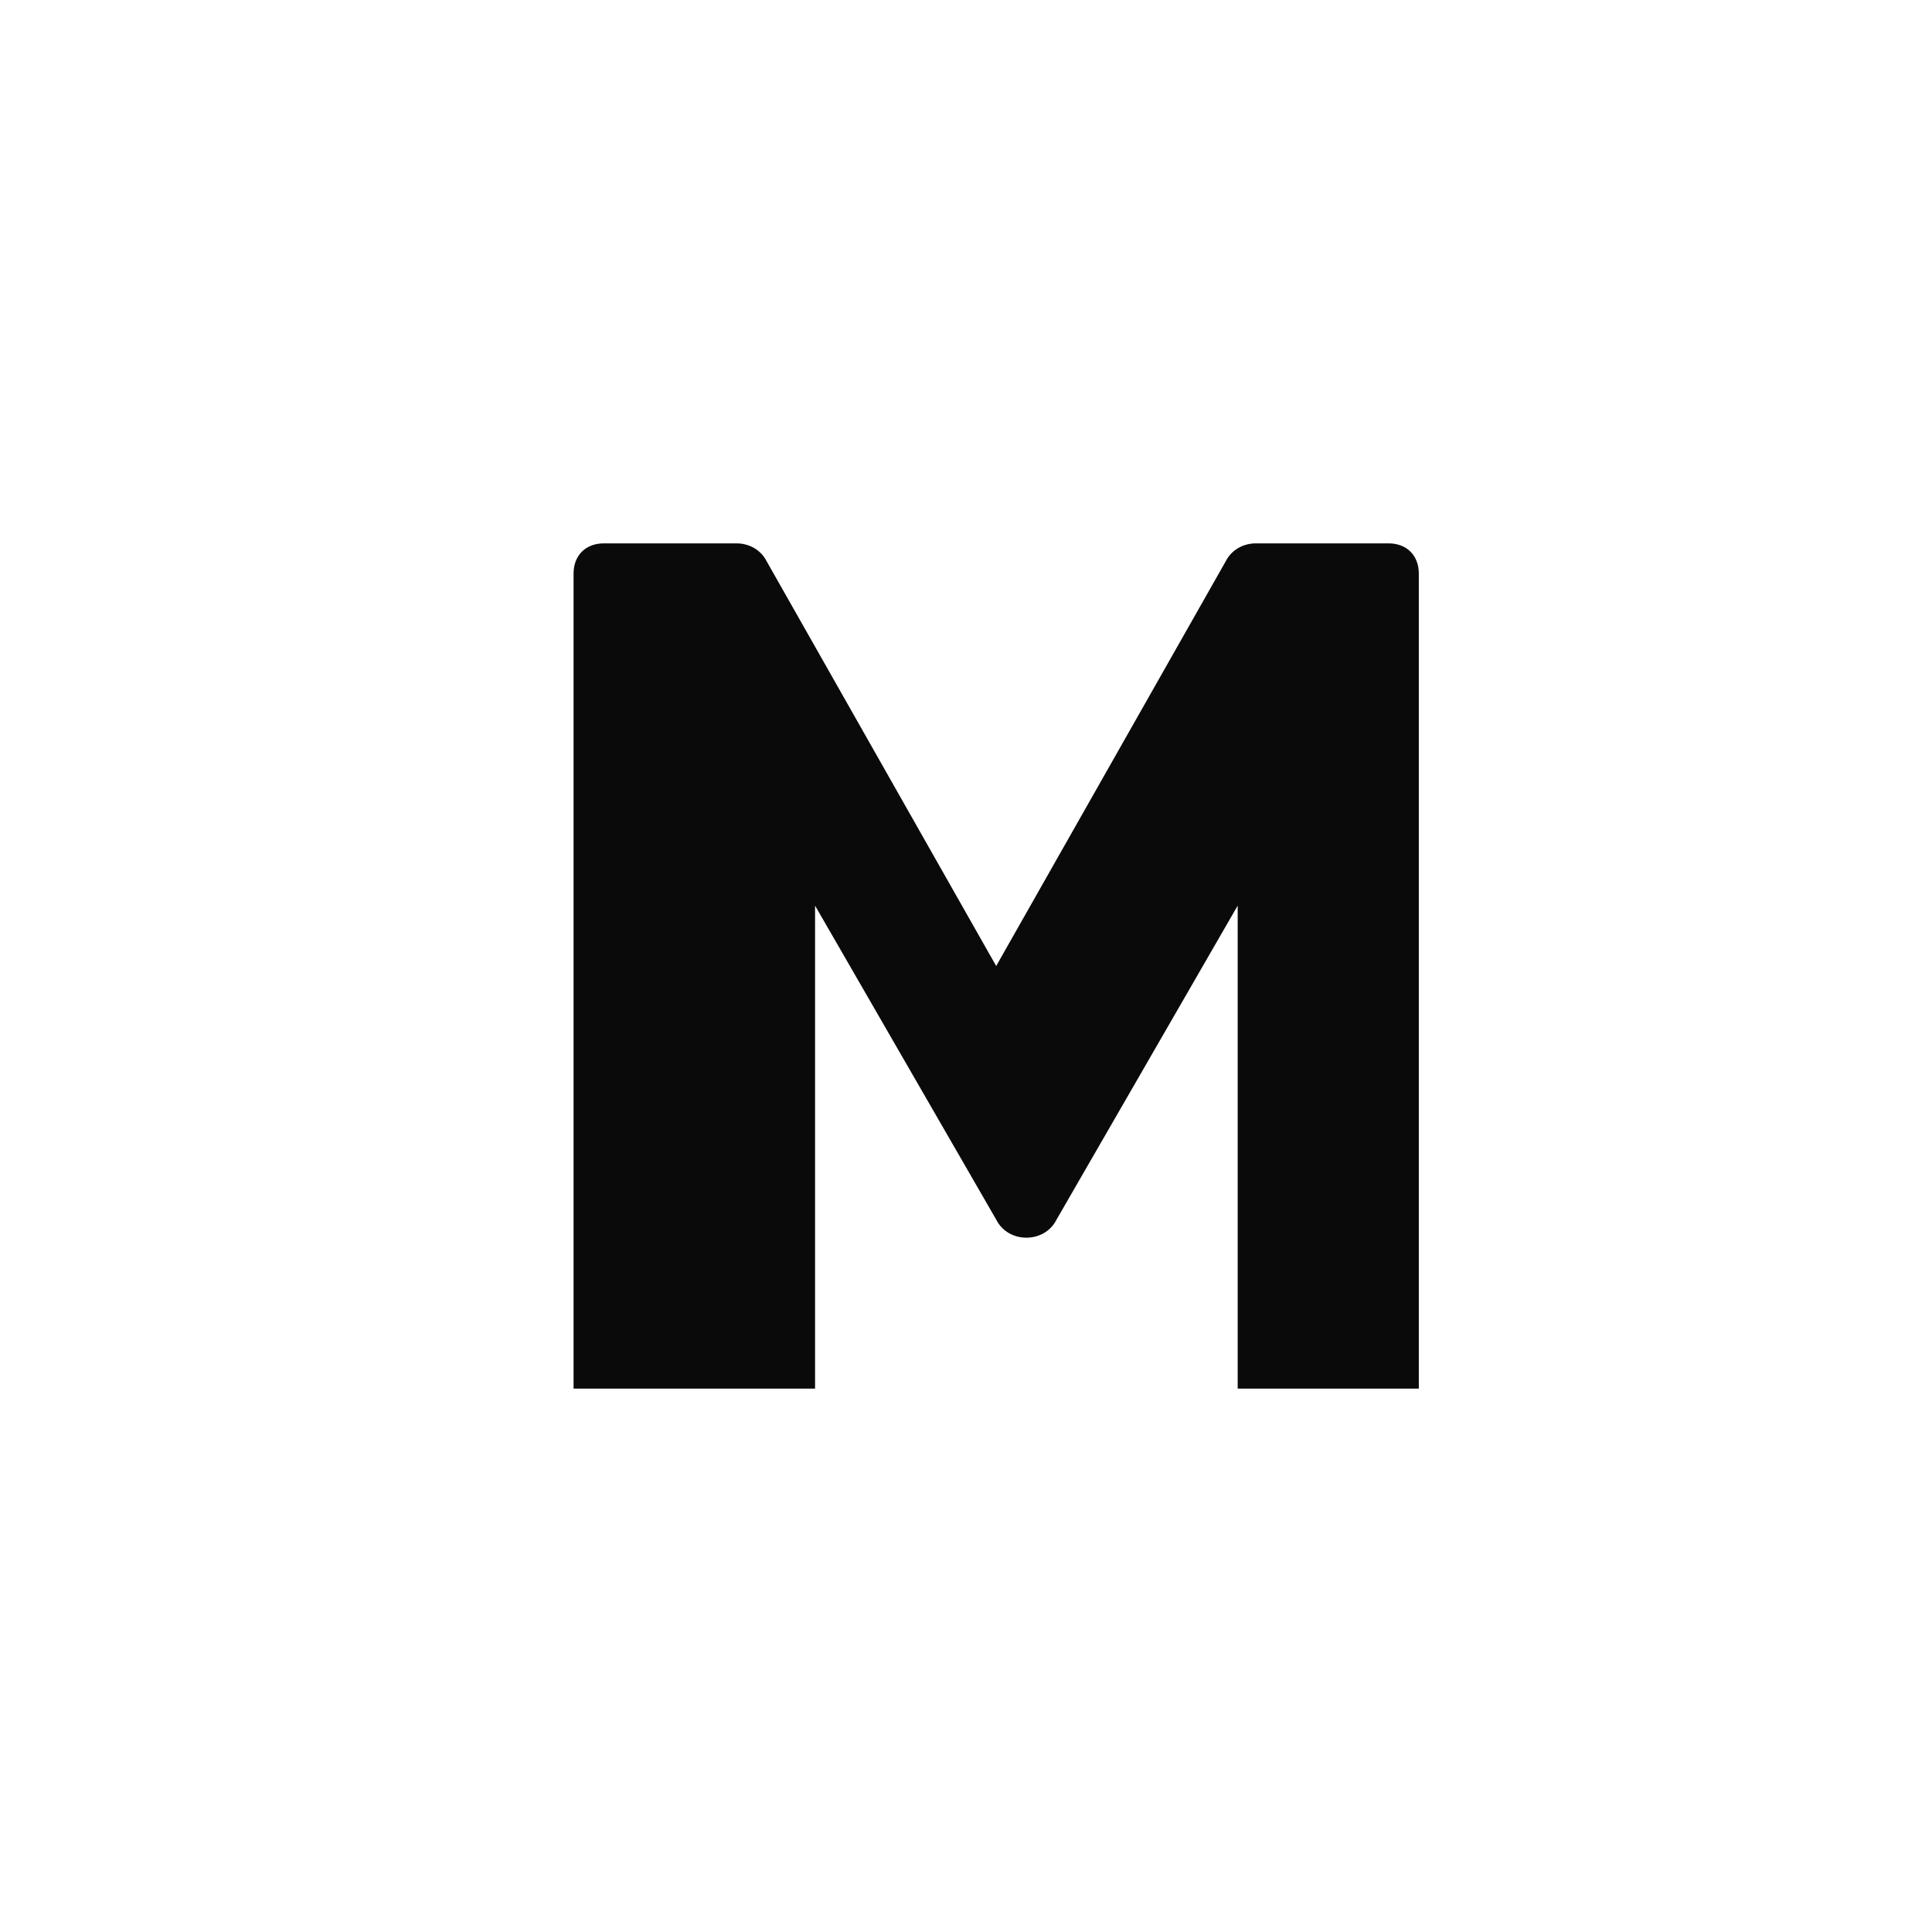
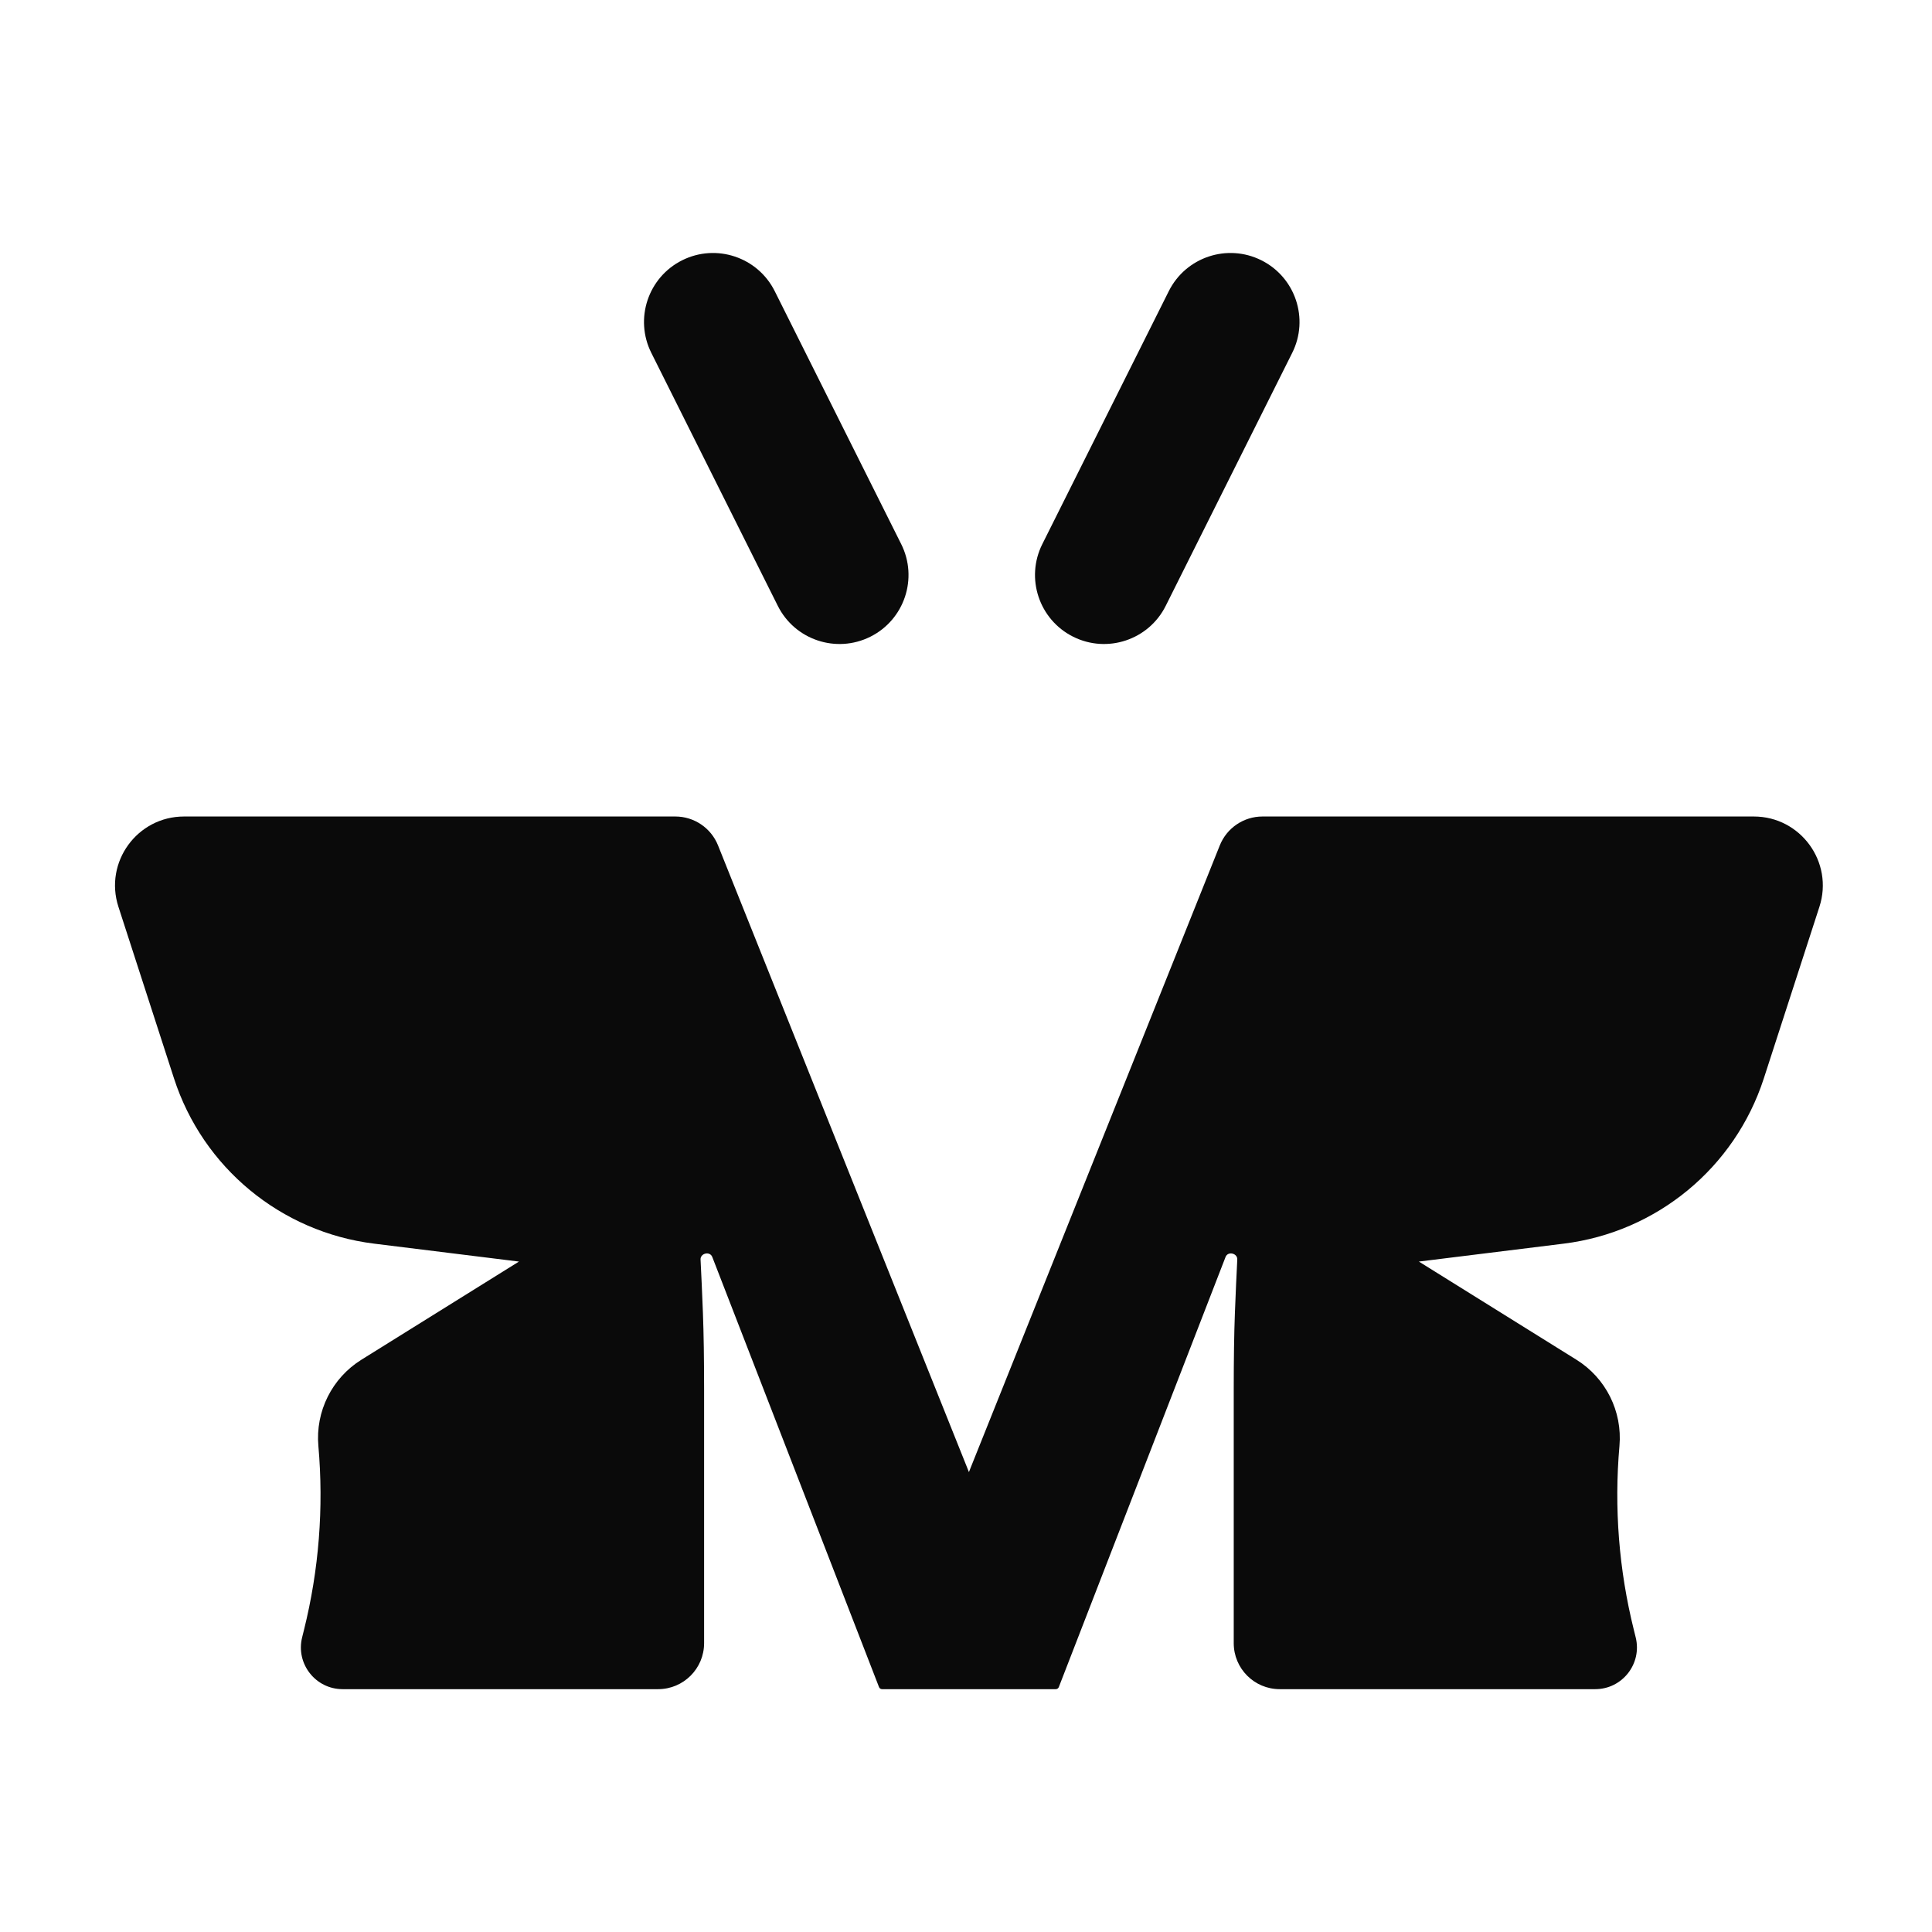
- <svg xmlns="http://www.w3.org/2000/svg" viewBox="0 0 32 32">
+ <svg xmlns="http://www.w3.org/2000/svg" viewBox="44 36 168 168">
  <style>
    .fg { fill: #0a0a0a; }
    @media (prefers-color-scheme: dark) { .fg { fill: #ededed; } }
  </style>
-   <rect class="fg" x="4" y="4" width="24" height="24" rx="6" fill-opacity="0" stroke="currentColor" stroke-opacity="0" />
-   <path class="fg" d="M6 25V11.5c0-.3.2-.5.5-.5h2.2c.2 0 .4.1.5.3L13 18l3.8-6.7c.1-.2.3-.3.5-.3h2.2c.3 0 .5.2.5.5V25h-3v-8l-3 5.2c-.2.4-.8.4-1 0l-3-5.2v8H6z" transform="translate(3.5 -2)" />
+   <path class="fg" d="M102.724 107C104.359 107 105.83 107.996 106.438 109.514L128.094 163.605L128.254 164.01L128.413 163.605L150.069 109.514C150.677 107.996 152.148 107 153.783 107H196.503C200.576 107 203.466 110.973 202.211 114.849L197.376 129.773C194.861 137.537 188.076 143.14 179.977 144.143L167.38 145.702L181.08 154.237C183.64 155.832 185.087 158.731 184.822 161.735C184.349 167.103 184.773 172.513 186.076 177.741L186.234 178.378C186.804 180.667 185.073 182.884 182.713 182.884H155.281C153.072 182.884 151.281 181.093 151.281 178.884V156.837C151.281 154.171 151.315 151.949 151.383 150.172C151.452 148.394 151.52 146.856 151.588 145.557C151.646 144.983 150.779 144.764 150.57 145.302L136.072 182.701C136.03 182.811 135.924 182.884 135.806 182.884H120.701C120.583 182.884 120.477 182.811 120.435 182.701L105.937 145.302C105.728 144.764 104.861 144.983 104.919 145.557C104.987 146.856 105.055 148.394 105.124 150.172C105.192 151.949 105.226 154.171 105.226 156.837V178.884C105.226 181.093 103.435 182.884 101.226 182.884H73.794C71.434 182.884 69.703 180.667 70.273 178.378L70.431 177.741C71.734 172.513 72.158 167.103 71.685 161.735C71.42 158.731 72.867 155.832 75.427 154.237L89.127 145.702L76.53 144.143C68.431 143.14 61.645 137.537 59.13 129.773L54.297 114.849C53.041 110.973 55.931 107 60.005 107H102.724Z" />
+   <path class="fg" d="M103.317 58.634C106.281 57.152 109.885 58.353 111.367 61.316L122.367 83.316C123.849 86.28 122.648 89.884 119.685 91.366C116.721 92.848 113.117 91.647 111.635 88.683L100.635 66.683C99.153 63.72 100.354 60.116 103.317 58.634ZM145.635 61.316C147.117 58.353 150.721 57.152 153.685 58.634C156.648 60.116 157.849 63.72 156.367 66.683L145.367 88.683C143.885 91.647 140.281 92.848 137.317 91.366C134.354 89.884 133.153 86.28 134.635 83.316L145.635 61.316Z" />
</svg>
